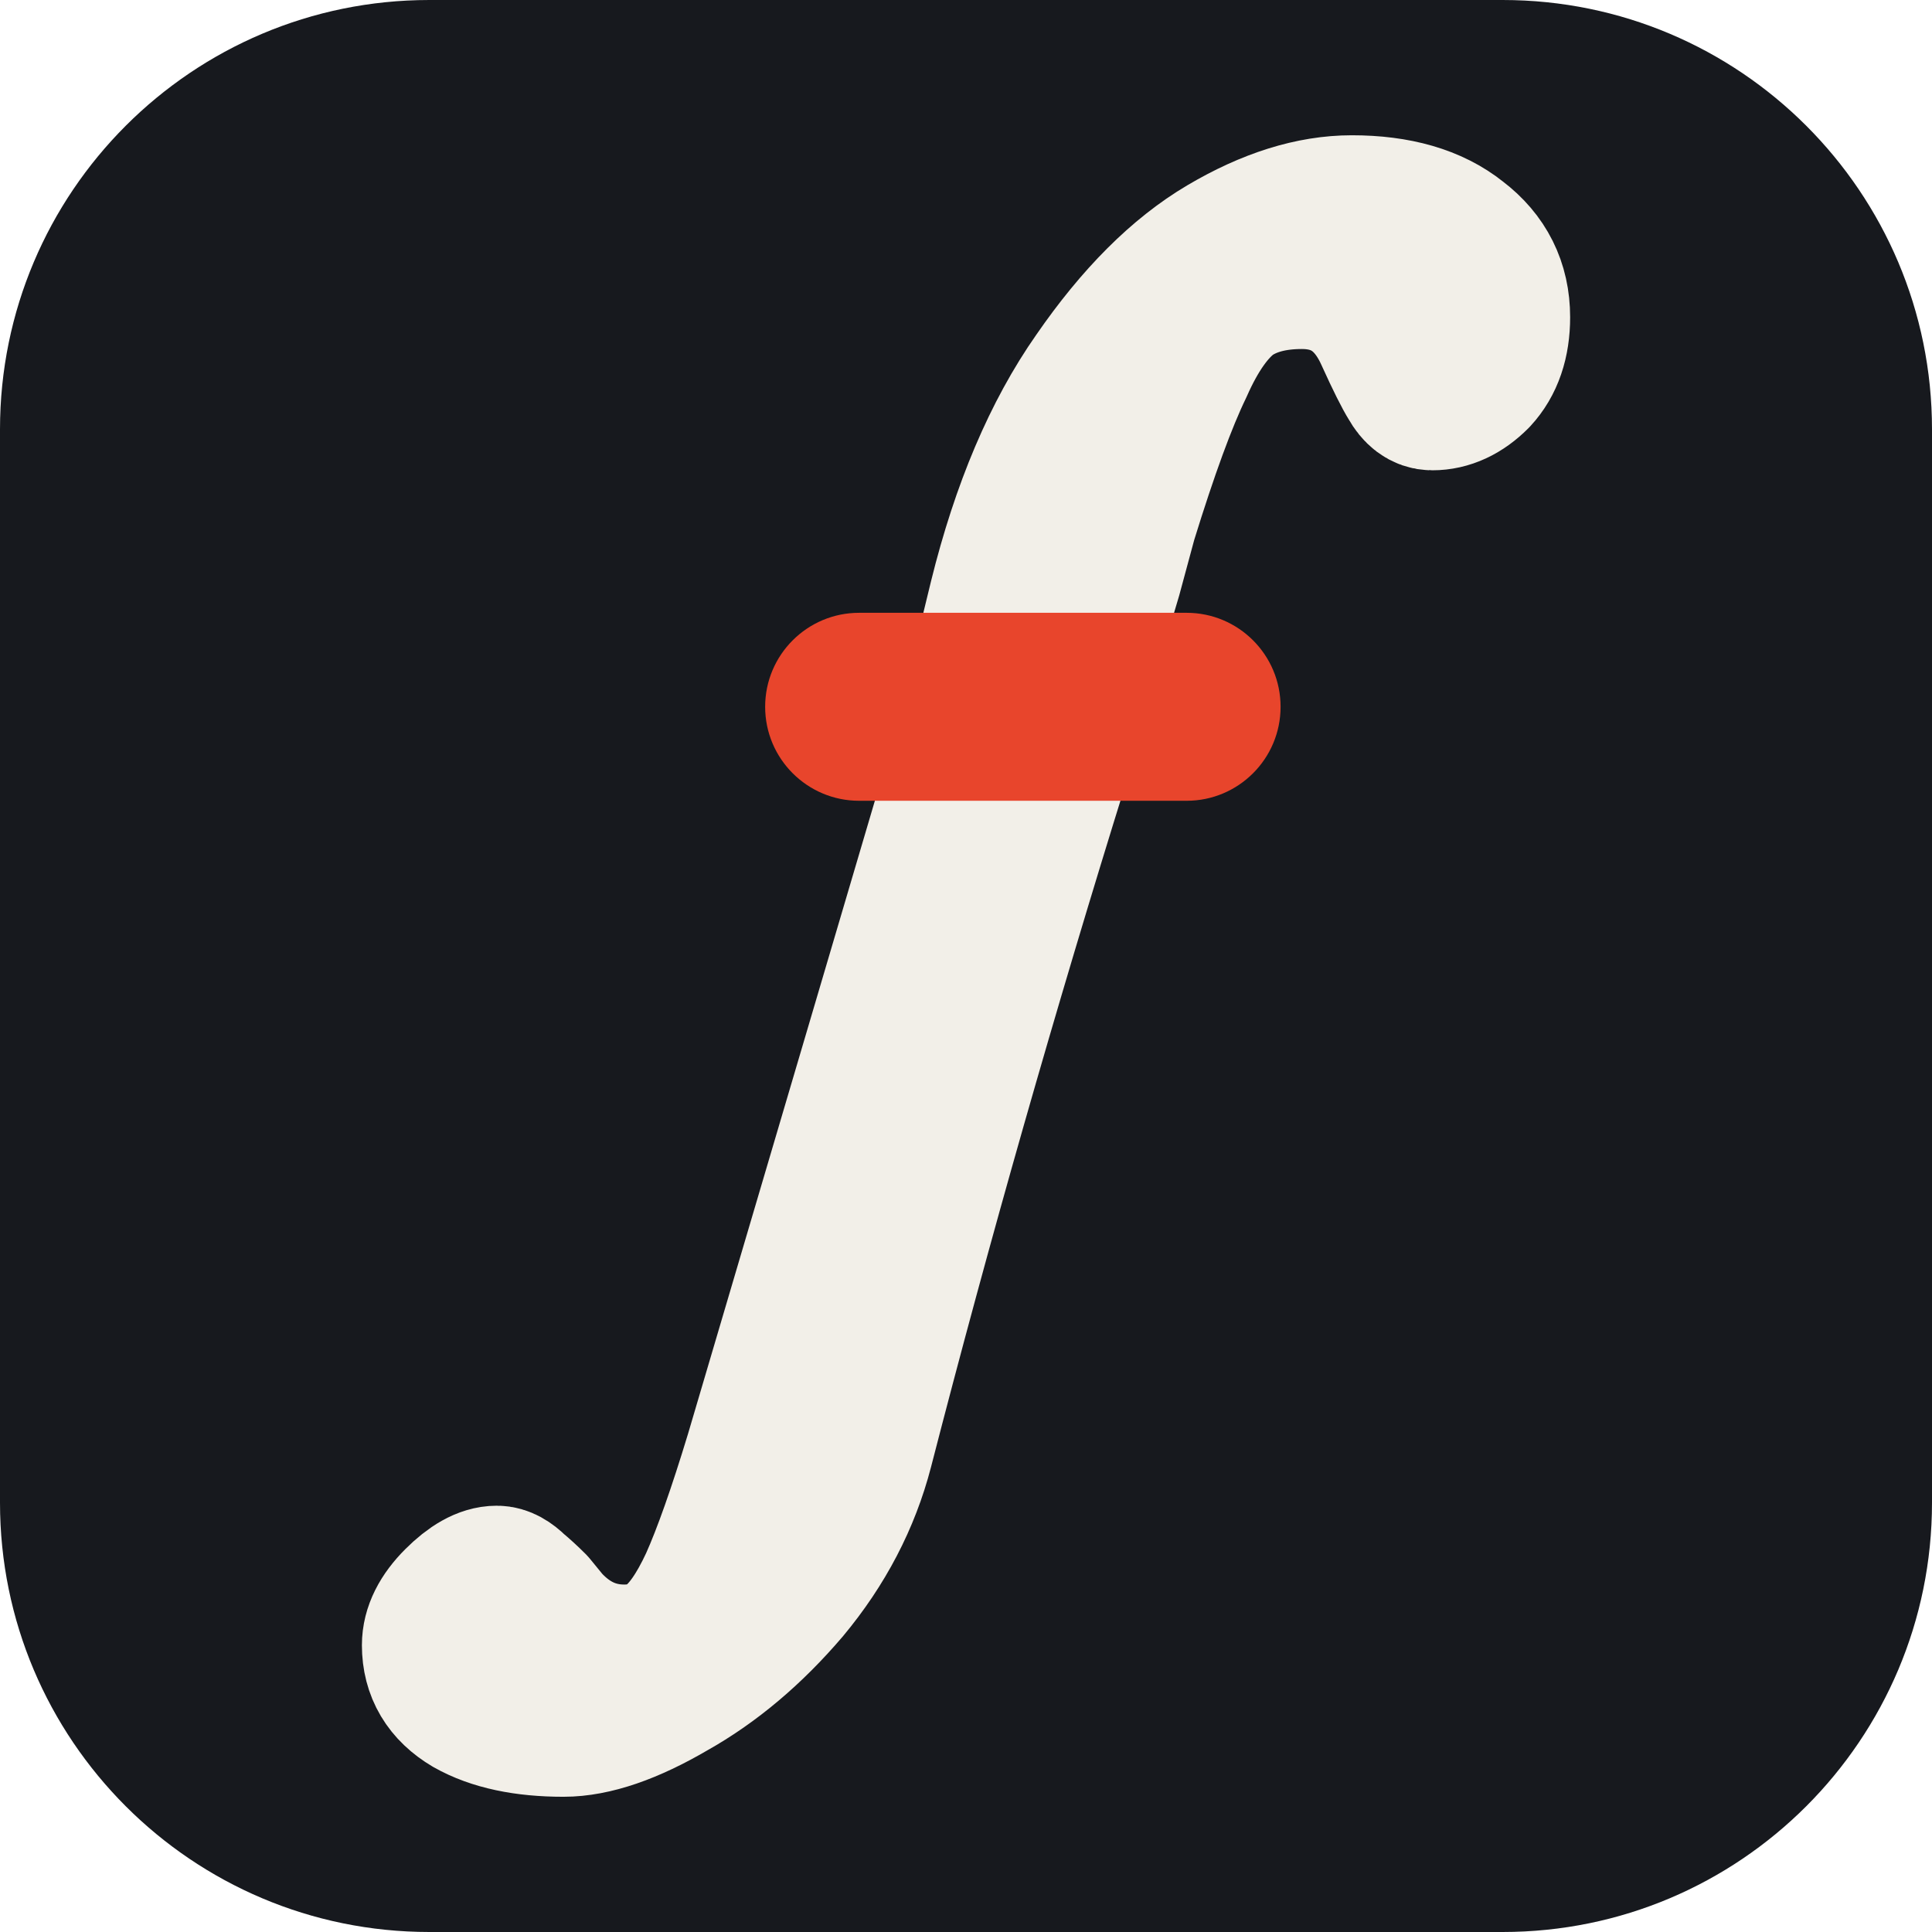
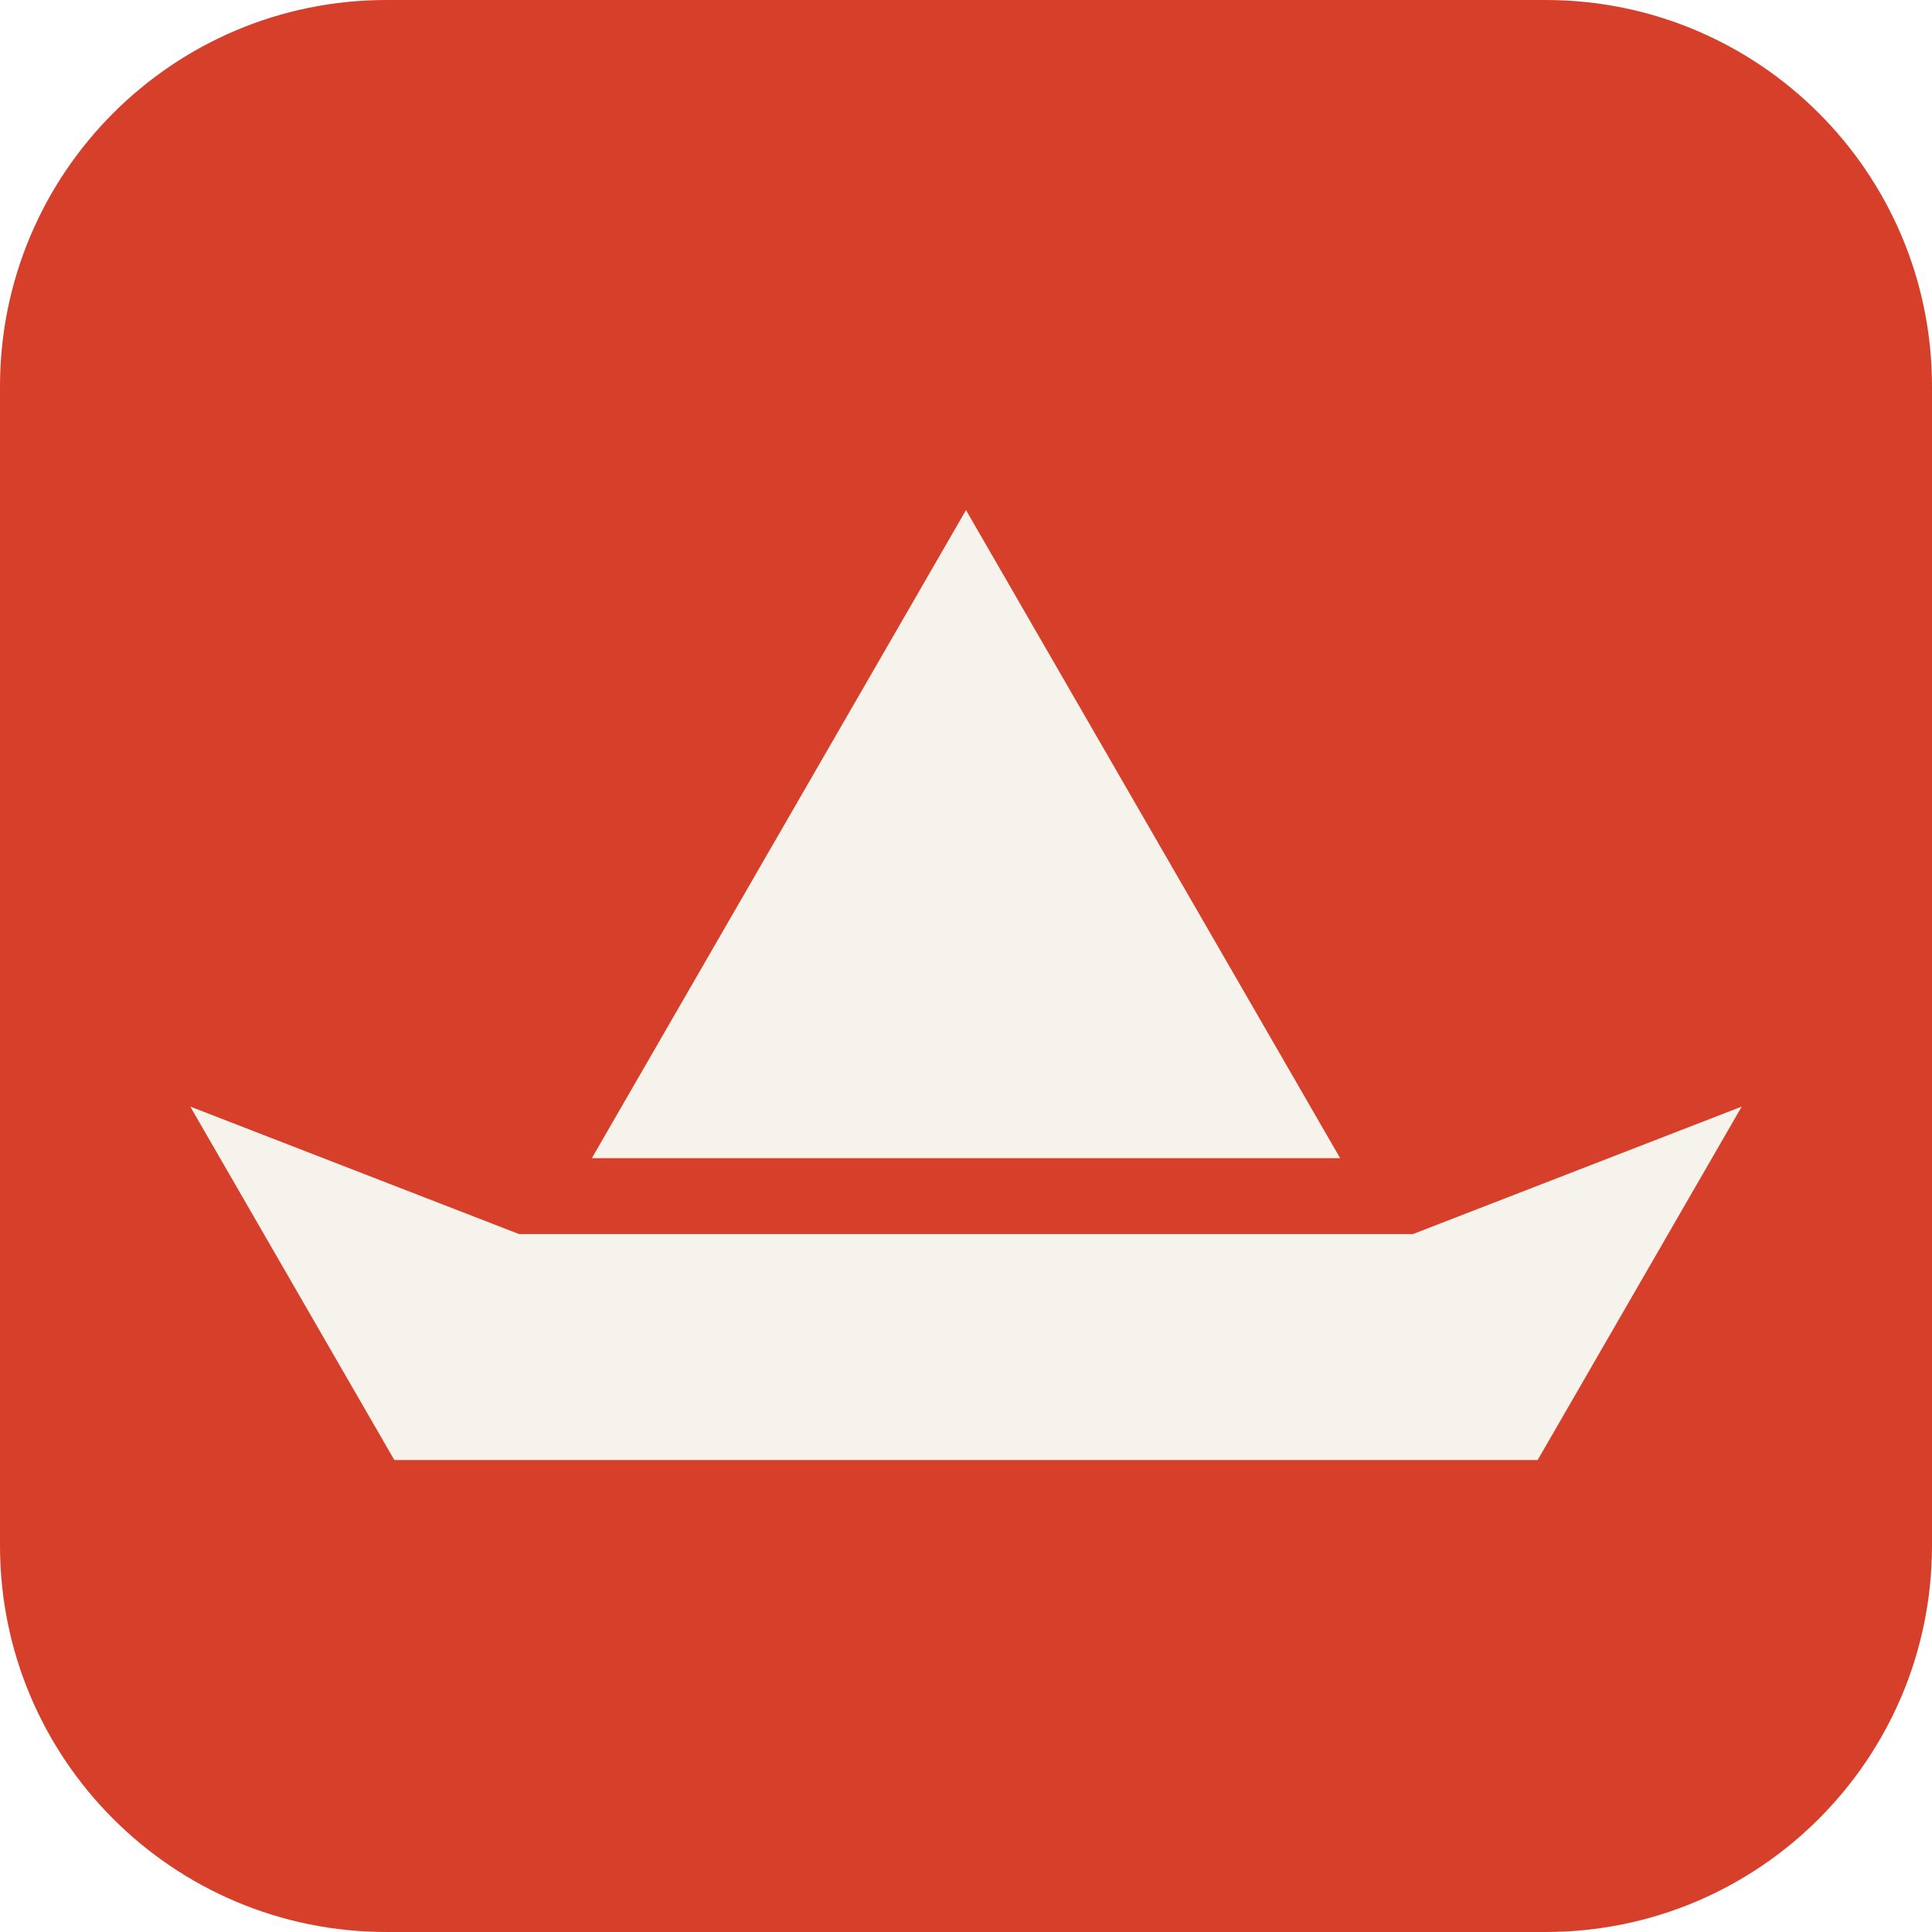
- <svg xmlns="http://www.w3.org/2000/svg" viewBox="0 0 900 900">
-   <rect width="900" height="900" rx="200" fill="#17191E" />
-   <g transform="translate(340.9 596.9) scale(0.7062)">
-     <path d="M-194 240Q-194 226 -180 212Q-166 198 -155 198Q-150 198 -144 204Q-138 209 -132 215Q-127 221 -123 226Q-101 250 -71 250Q-51 250 -38 239Q-24 228 -11 200Q2 171 19 115L153 -339L180 -450Q202 -539 242 -596Q282 -654 326 -680Q370 -706 409 -706Q453 -706 478 -686Q503 -667 503 -636Q503 -612 490 -598Q477 -585 462 -585Q455 -585 450 -594Q445 -602 435 -624Q417 -665 376 -665Q347 -665 328 -652Q309 -638 294 -604Q278 -571 257 -503L247 -466L236 -429L213 -346Q141 -115 83 110Q70 160 35 202Q0 243 -41 266Q-82 290 -111 290Q-149 290 -172 277Q-194 264 -194 240Z" fill="#F2EFE8" stroke="#F2EFE8" stroke-width="100" stroke-linejoin="round" />
-     <rect x="22" y="-441" width="340" height="124" rx="62" fill="#E8452C" />
-   </g>
+ <svg xmlns="http://www.w3.org/2000/svg" viewBox="-60 -251.7 1120 1120">
+   <rect x="-60" y="-251.7" width="1120" height="1120" rx="224" fill="#d63f2a" />
+   <path fill="#f6f3ec" d="M50.3 389.8L240.9 463.7L759.1 463.7L949.7 389.8L831.4 594.7L168.6 594.7Z" />
+   <path fill="#f6f3ec" d="M500 44L716.9 419.7L283.1 419.7Z" />
</svg>
